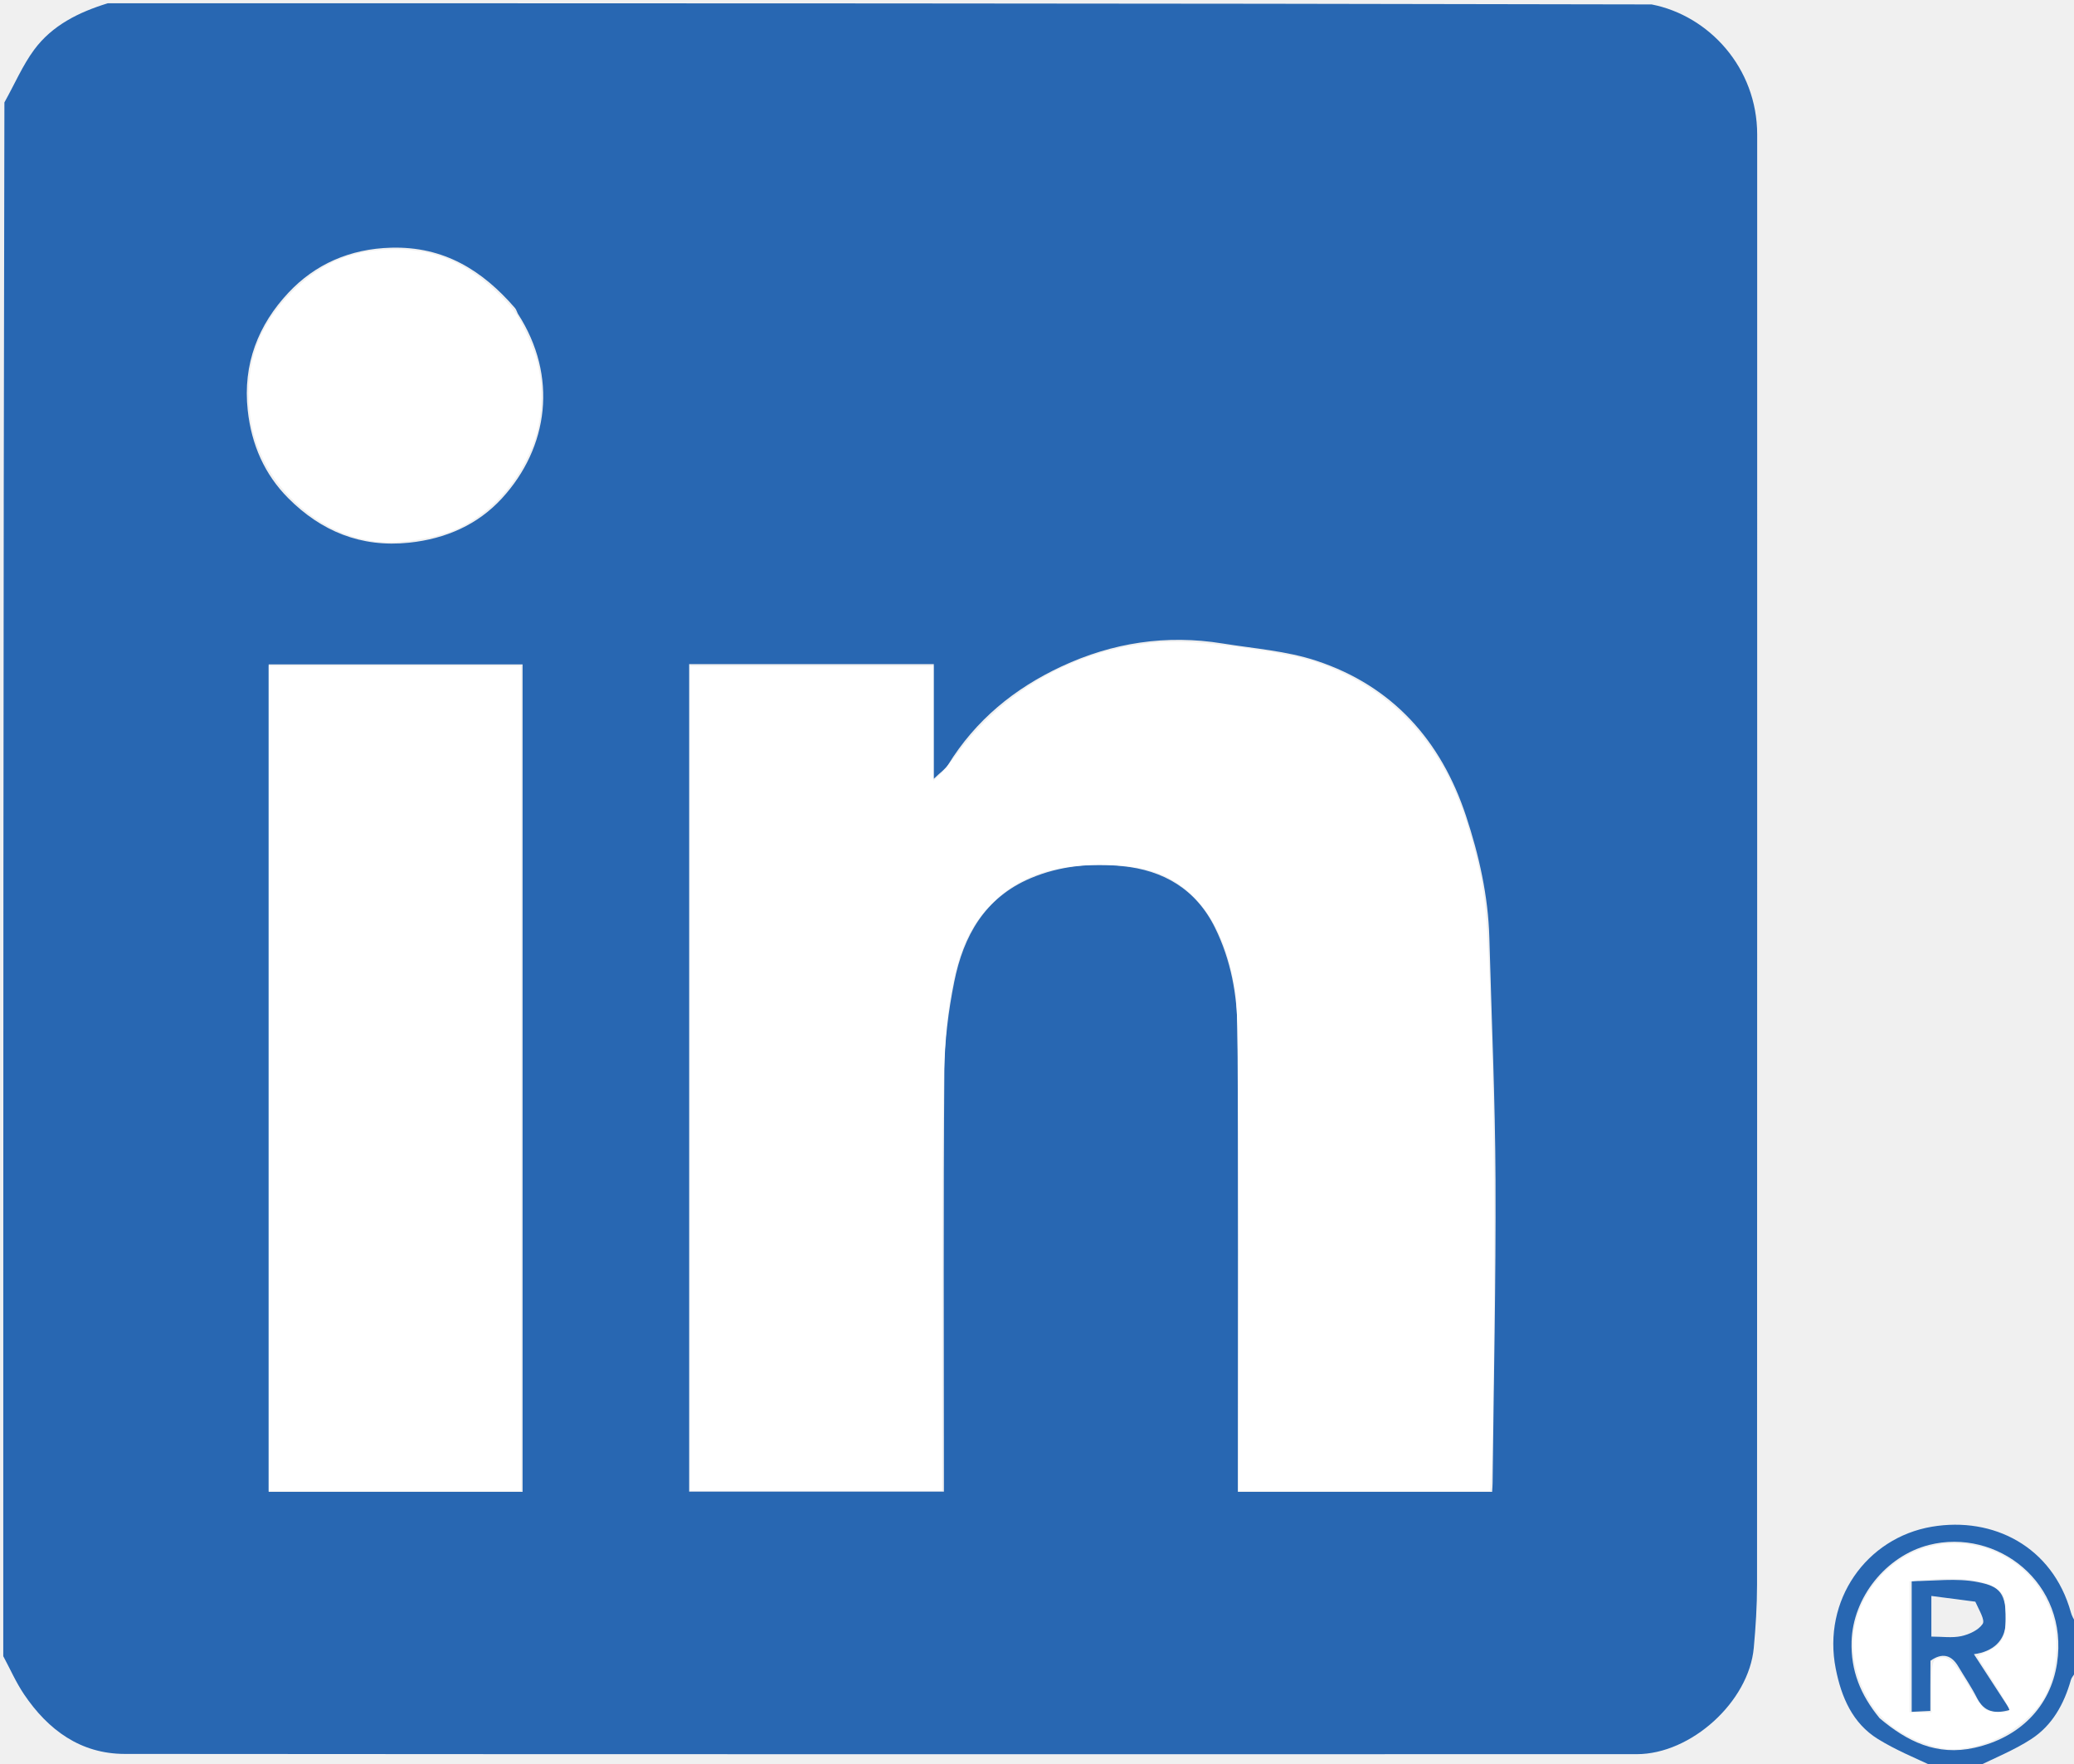
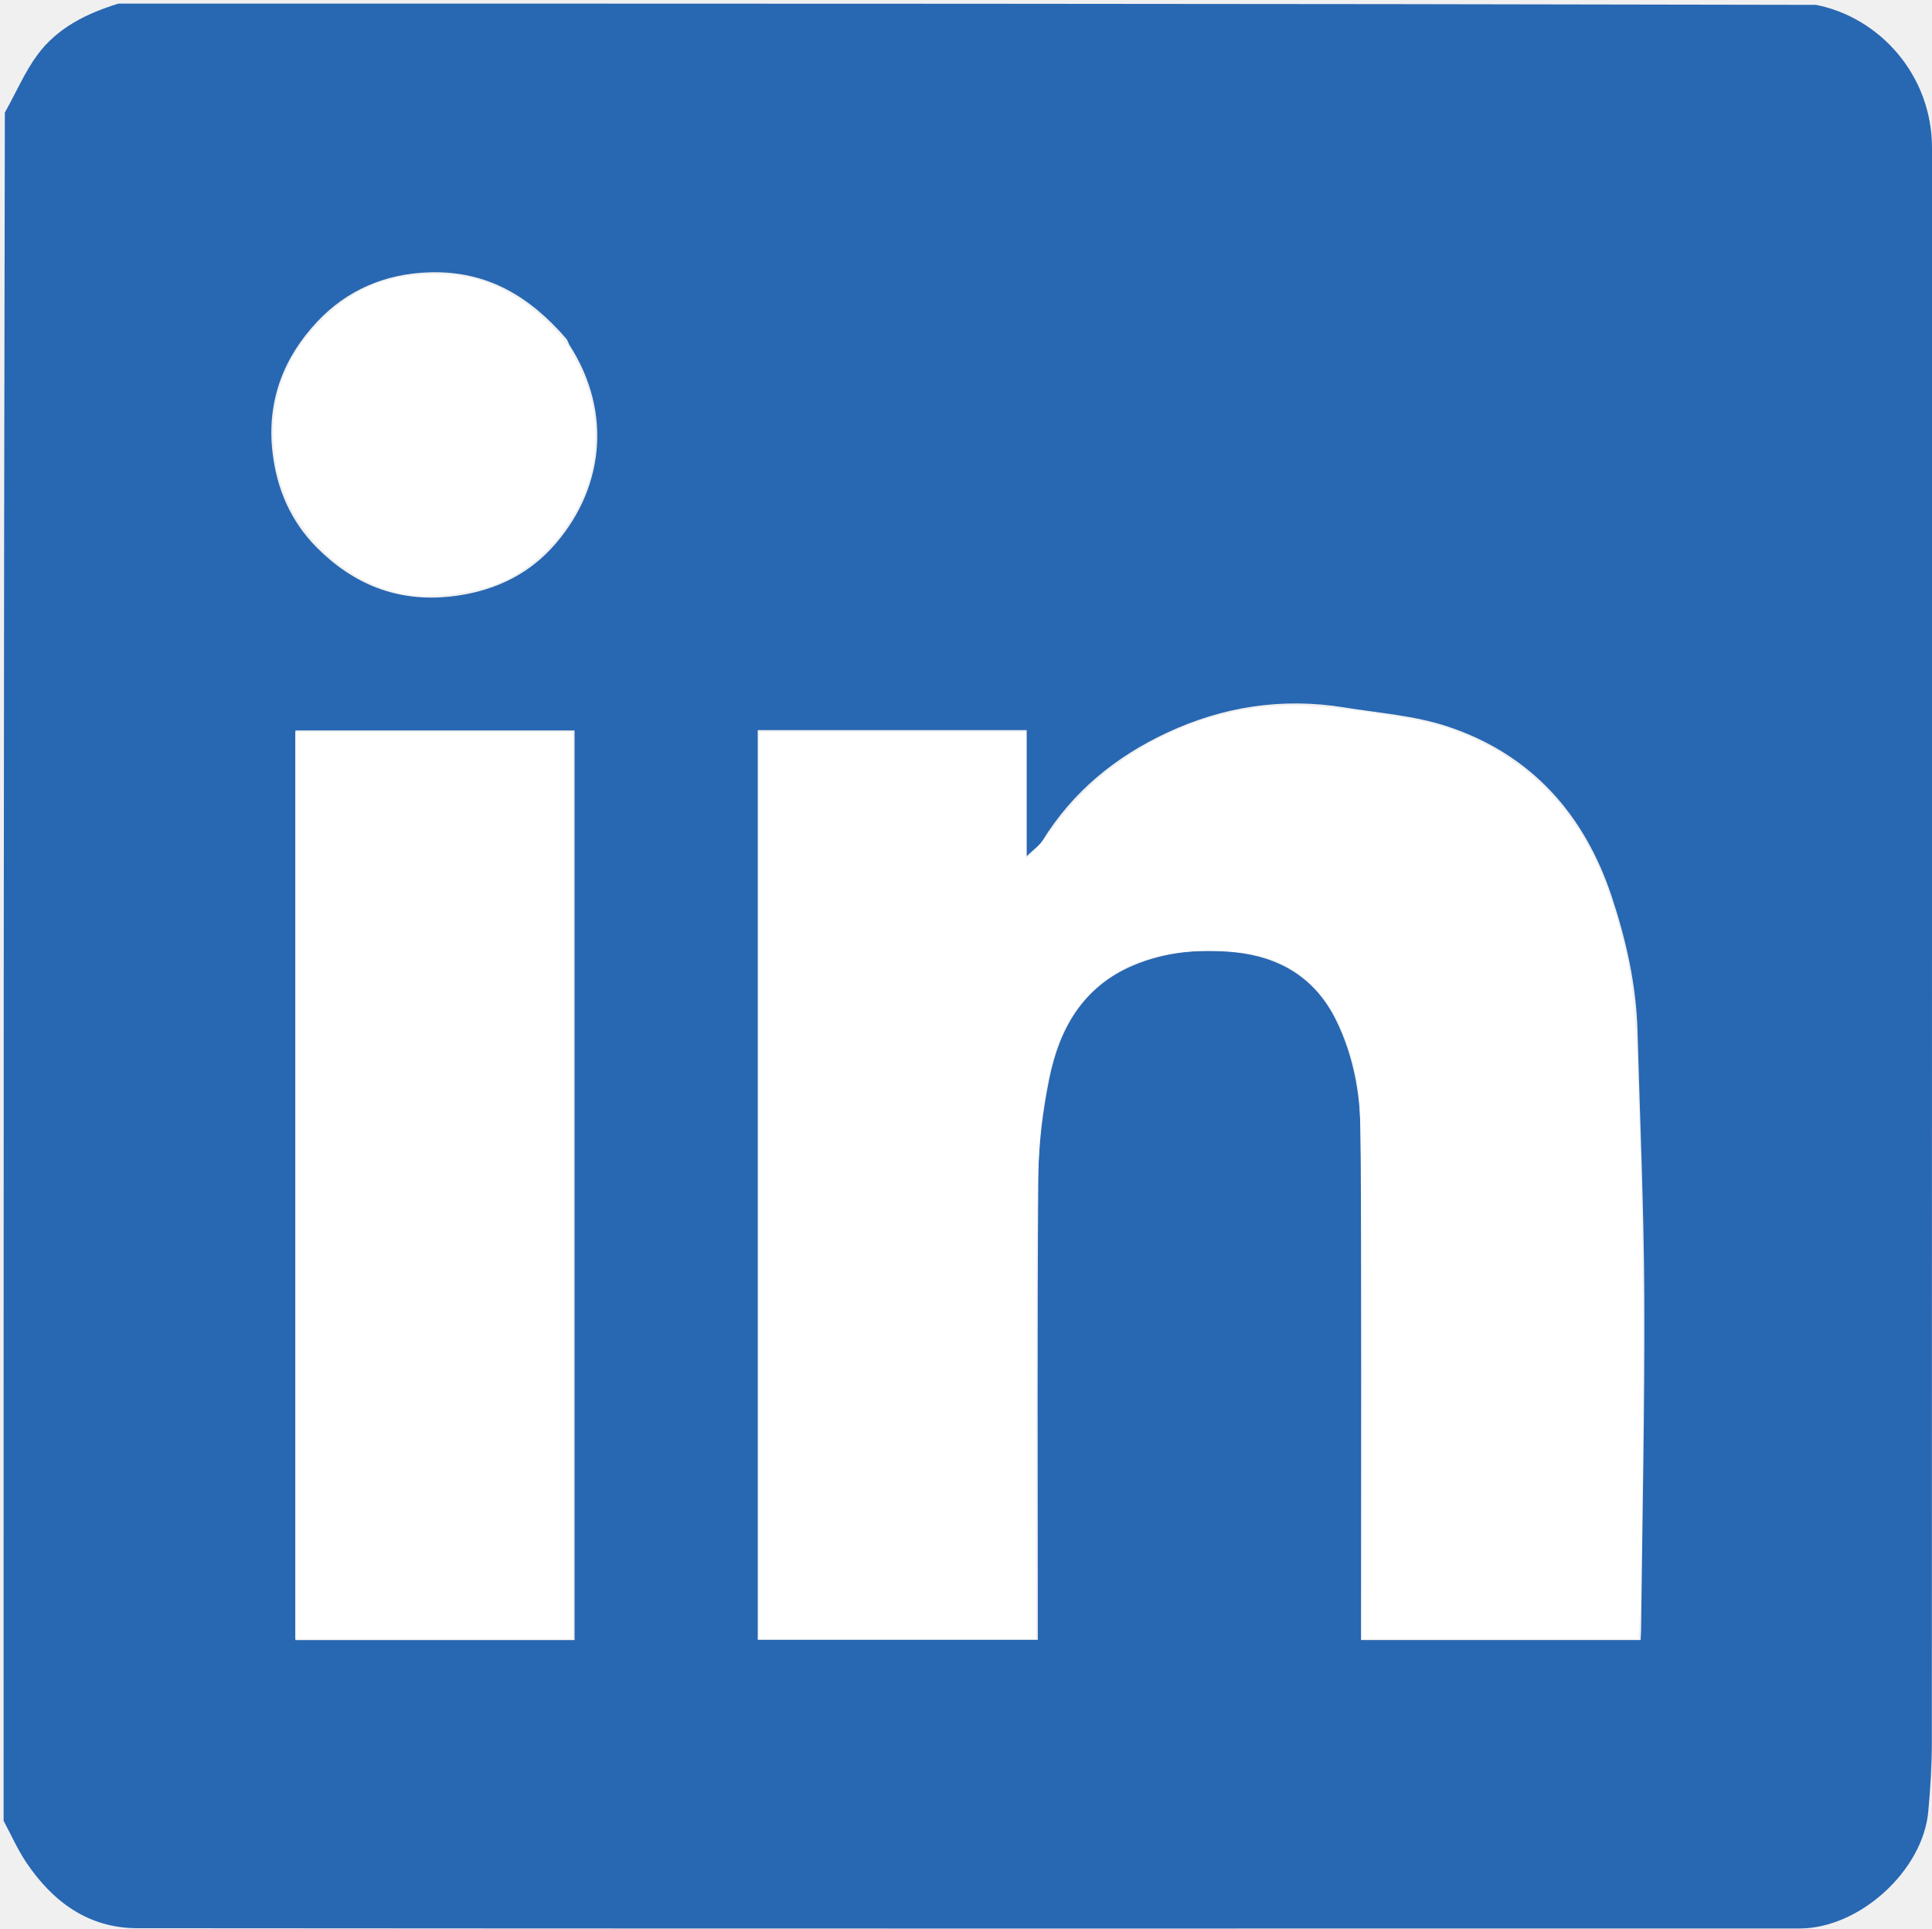
- <svg xmlns="http://www.w3.org/2000/svg" version="1.1" id="Layer_1" x="0px" y="0px" width="100%" viewBox="0 0 635 540" enable-background="new 0 0 635 540" xml:space="preserve">
+ <svg xmlns="http://www.w3.org/2000/svg" version="1.1" id="Layer_1" x="0px" y="0px" width="538" viewBox="0 0 538 537" enable-background="new 0 0 635 540" xml:space="preserve" height="537">
  <defs id="defs3" />
-   <path fill="#2867B2" opacity="1" stroke="none" d=" M1,507   C1,348.643 1,190.285 1.349,31.353   C4.564,25.585 6.928,20.021 10.414,15.283   C15.979,7.721 24.169,3.712 33,1   C190.357,1 347.715,1 505.689,1.355   C523.205,4.768 538.002,20.734 538.002,41.212   C537.998,189.195 538.013,337.178 537.958,485.161   C537.955,491.587 537.544,498.032 536.961,504.434   C535.458,520.953 517.744,536.993 501.135,536.994   C346.82,537.004 192.504,537.047 38.188,536.919   C24.657,536.908 14.72,529.579 7.367,518.683   C4.897,515.023 3.103,510.907 1,507  M211,298.5   C211,351.244 211,403.988 211,456.619   C237.39,456.619 263.108,456.619 289,456.619   C289,454.414 289,452.588 289,450.763   C289,409.774 288.822,368.784 289.138,327.797   C289.208,318.677 290.368,309.439 292.172,300.486   C294.986,286.519 301.474,274.82 315.538,268.844   C324.577,265.003 334.074,264.208 343.564,265.137   C356.147,266.369 366.182,272.178 372.015,284.014   C376.881,293.889 378.806,304.549 378.876,315.299   C379.169,360.618 379,405.94 379,451.261   C379,453.04 379,454.82 379,456.688   C405.25,456.688 430.967,456.688 456.853,456.688   C456.912,455.577 456.984,454.768 456.993,453.958   C457.333,423.034 458.022,392.108 457.887,361.186   C457.78,336.493 456.675,311.804 455.999,287.113   C455.647,274.275 452.841,261.842 448.844,249.757   C441.218,226.7 426.356,209.994 403.048,202.276   C393.878,199.241 383.917,198.536 374.283,196.979   C357.148,194.21 340.699,196.693 325.001,204.018   C310.582,210.746 298.707,220.447 290.275,234.131   C289.495,235.397 288.103,236.287 285.91,238.394   C285.91,225.602 285.91,214.507 285.91,203.306   C260.763,203.306 236.045,203.306 211,203.306   C211,234.907 211,266.204 211,298.5  M160,358.5   C160,306.752 160,255.003 160,203.391   C133.595,203.391 107.875,203.391 82.253,203.391   C82.253,288.043 82.253,372.305 82.253,456.698   C108.227,456.698 133.946,456.698 160,456.698   C160,424.097 160,391.799 160,358.5  M158.533,96.005   C158.246,95.421 158.069,94.743 157.657,94.267   C147.655,82.722 135.893,75.383 119.742,75.824   C107.109,76.168 96.488,80.895 88.329,89.581   C79.127,99.378 74.299,111.399 75.848,125.607   C77.001,136.181 81.037,145.269 88.263,152.516   C98.296,162.579 110.481,167.688 125.244,166.128   C136.505,164.938 146.27,160.623 153.671,152.564   C167.959,137.005 170.927,115.155 158.533,96.005  z" id="path1" />
-   <path fill="#2867B2" opacity="1" stroke="none" d=" M592.463,541   C586.315,538.157 580.39,535.705 575.003,532.38   C567.137,527.526 563.767,519.488 562.053,510.842   C557.902,489.913 571.411,470.752 591.512,467.361   C610.226,464.203 628.416,473.404 634.035,493.555   C634.339,494.645 634.876,495.669 635.653,496.862   C636,501.689 636,506.379 635.649,511.647   C634.873,512.9 634.257,513.52 634.05,514.255   C631.98,521.618 628.365,528.164 621.945,532.351   C616.663,535.795 610.675,538.158 605,541   C600.975,541 596.951,541 592.463,541  M575.488,525.99   C583.894,533.1 593.028,537.615 604.537,535.037   C618.388,531.934 627.795,522.464 629.802,509.16   C633.519,484.515 611.312,467.664 590.582,472.956   C577.437,476.311 567.277,489.021 566.902,502.508   C566.655,511.365 569.559,518.775 575.488,525.99  z" id="path2" />
-   <path fill="#2867B2" opacity="1" stroke="none" d=" M591.056,508.391   C591.015,513.66 591.015,518.469 591.015,523.751   C589.072,523.846 587.349,523.931 585.306,524.031   C585.306,510.712 585.306,497.66 585.306,484.026   C592.075,484.026 599.035,483.012 605.532,484.311   C612.037,485.612 614.59,487.303 614.03,497.354   C613.762,502.17 610.282,505.617 604.357,506.386   C607.99,511.976 611.594,517.521 615.43,523.422   C610.608,524.797 607.415,524.001 605.26,519.733   C603.583,516.412 601.458,513.318 599.552,510.111   C597.449,506.576 594.636,505.861 591.056,508.391  M604.785,490.316   C600.341,489.736 595.896,489.156 591.328,488.56   C591.328,493.308 591.328,497.021 591.328,501   C594.619,501 597.692,501.476 600.523,500.854   C602.927,500.325 605.782,499.011 607.033,497.117   C607.816,495.931 605.998,493.027 604.785,490.316  z" id="path3" />
+   <path fill="#2867b2" opacity="1" stroke="none" d="M 1,507 C 1,348.643 1,190.285 1.349,31.353 4.564,25.585 6.928,20.021 10.414,15.283 15.979,7.721 24.169,3.712 33,1 c 157.357,0 314.715,0 472.689,0.355 17.516,3.413 32.313,19.379 32.313,39.857 -0.003,147.983 0.011,295.967 -0.044,443.95 -0.002,6.426 -0.414,12.87 -0.996,19.273 -1.503,16.519 -19.217,32.558 -35.826,32.559 -154.316,0.01 -308.632,0.053 -462.948,-0.075 C 24.657,536.908 14.72,529.579 7.367,518.683 4.897,515.023 3.103,510.907 1,507 M 211,298.5 c 0,52.744 0,105.488 0,158.119 26.39,0 52.108,0 78,0 0,-2.205 0,-4.03 0,-5.856 0,-40.989 -0.178,-81.979 0.138,-122.966 0.07,-9.121 1.23,-18.359 3.035,-27.312 2.814,-13.967 9.302,-25.666 23.366,-31.642 9.039,-3.841 18.536,-4.636 28.027,-3.707 12.583,1.232 22.617,7.041 28.45,18.877 4.867,9.876 6.792,20.535 6.861,31.285 0.293,45.319 0.124,90.641 0.124,135.962 0,1.779 0,3.558 0,5.427 26.25,0 51.967,0 77.853,0 0.059,-1.111 0.132,-1.92 0.141,-2.73 0.339,-30.924 1.029,-61.85 0.894,-92.772 -0.108,-24.693 -1.212,-49.383 -1.889,-74.073 -0.352,-12.838 -3.157,-25.271 -7.154,-37.356 -7.626,-23.057 -22.488,-39.763 -45.797,-47.48 -9.169,-3.036 -19.13,-3.74 -28.765,-5.297 -17.135,-2.769 -33.584,-0.286 -49.282,7.038 -14.42,6.728 -26.294,16.429 -34.726,30.114 -0.78,1.266 -2.172,2.156 -4.365,4.263 0,-12.792 0,-23.887 0,-35.088 -25.147,0 -49.864,0 -74.91,0 0,31.601 0,62.898 0,95.194 m -51,60 c 0,-51.748 0,-103.497 0,-155.109 -26.405,0 -52.125,0 -77.747,0 0,84.652 0,168.914 0,253.307 25.973,0 51.692,0 77.747,0 0,-32.6 0,-64.899 0,-98.198 M 158.533,96.005 c -0.287,-0.584 -0.465,-1.262 -0.877,-1.738 -10.002,-11.545 -21.763,-18.884 -37.915,-18.443 -12.633,0.345 -23.254,5.071 -31.413,13.757 -9.202,9.797 -14.03,21.818 -12.481,36.026 1.153,10.573 5.188,19.662 12.415,26.909 10.033,10.062 22.218,15.171 36.981,13.611 11.261,-1.19 21.026,-5.505 28.427,-13.564 14.288,-15.559 17.255,-37.409 4.862,-56.559 z" id="path1" />
  <path style="fill:#ffffff;stroke-width:0.672" d="M 113.338,165.528 C 104.594,163.968 97.345,160.217 90.237,153.577 82.201,146.071 77.352,136.215 76.357,125.368 75.06,111.228 79.28,99.536 89.345,89.385 97.667,80.992 106.573,76.992 118.268,76.395 c 13.171,-0.672 23.544,3.267 33.554,12.742 4.893,4.631 6.184,6.34 8.727,11.545 3.874,7.929 5.22,13.347 5.19,20.885 -0.03,7.402 -1.456,13.133 -4.931,19.813 -4.725,9.082 -11.279,15.695 -19.863,20.04 -6.965,3.525 -20.004,5.465 -27.608,4.108 z" id="path4" />
  <path style="fill:#ffffff;stroke-width:0.672" d="M 82.276,330.112 V 203.843 h 38.619 38.619 V 330.112 456.381 H 120.896 82.276 Z" id="path5" />
  <path style="fill:#ffffff;stroke-width:0.672" d="M 211.231,330.112 V 203.843 h 37.276 37.276 v 17.58 17.58 l 1.748,-1.628 c 0.961,-0.896 3.816,-4.374 6.344,-7.73 15.58,-20.681 40.636,-33.189 66.481,-33.189 9.84,0 33.078,3.271 41.145,5.792 14.917,4.662 27.438,13.646 36.075,25.884 6.038,8.556 10.014,17.542 13.437,30.369 4.222,15.819 4.622,20.819 6.062,75.641 0.695,26.476 0.408,102.209 -0.439,116.026 l -0.381,6.213 h -38.557 -38.557 l -0.003,-73.713 c -0.002,-61.502 -0.166,-74.714 -0.986,-79.757 -1.944,-11.954 -5.894,-21.146 -11.798,-27.457 -7.362,-7.871 -15.314,-10.716 -29.863,-10.685 -14.488,0.03 -24.56,3.619 -32.599,11.613 -6.922,6.884 -10.388,14.532 -12.768,28.177 -2.278,13.054 -2.627,24.911 -2.642,89.528 l -0.014,62.295 h -38.619 -38.619 z" id="path6" />
-   <path style="fill:#ffffff;stroke-width:0.672" d="m 592.388,534.662 c -8.15,-2.082 -15.513,-6.928 -19.204,-12.638 -8.577,-13.271 -7.654,-28.11 2.447,-39.346 16.062,-17.865 45.575,-11.209 52.713,11.889 2.287,7.401 1.458,17.422 -2.004,24.208 -3.74,7.33 -12.916,13.944 -22.026,15.874 -5.416,1.148 -7.476,1.15 -11.927,0.013 z m -1.007,-18.035 c 0,-8.213 0.369,-9.201 3.433,-9.201 2.228,0 3.939,1.929 8.28,9.334 1.762,3.006 3.844,5.913 4.626,6.461 1.577,1.104 6.865,1.358 7.483,0.359 0.217,-0.35 -1.881,-4.141 -4.662,-8.424 -2.781,-4.283 -5.056,-7.911 -5.056,-8.063 0,-0.152 1.352,-0.874 3.004,-1.605 4.619,-2.043 5.839,-4.527 5.592,-11.382 -0.191,-5.308 -0.309,-5.693 -2.301,-7.473 -3.277,-2.928 -12.232,-4.079 -22.988,-2.955 l -4.128,0.431 v 20.054 20.054 h 3.358 3.358 z" id="path7" />
</svg>
